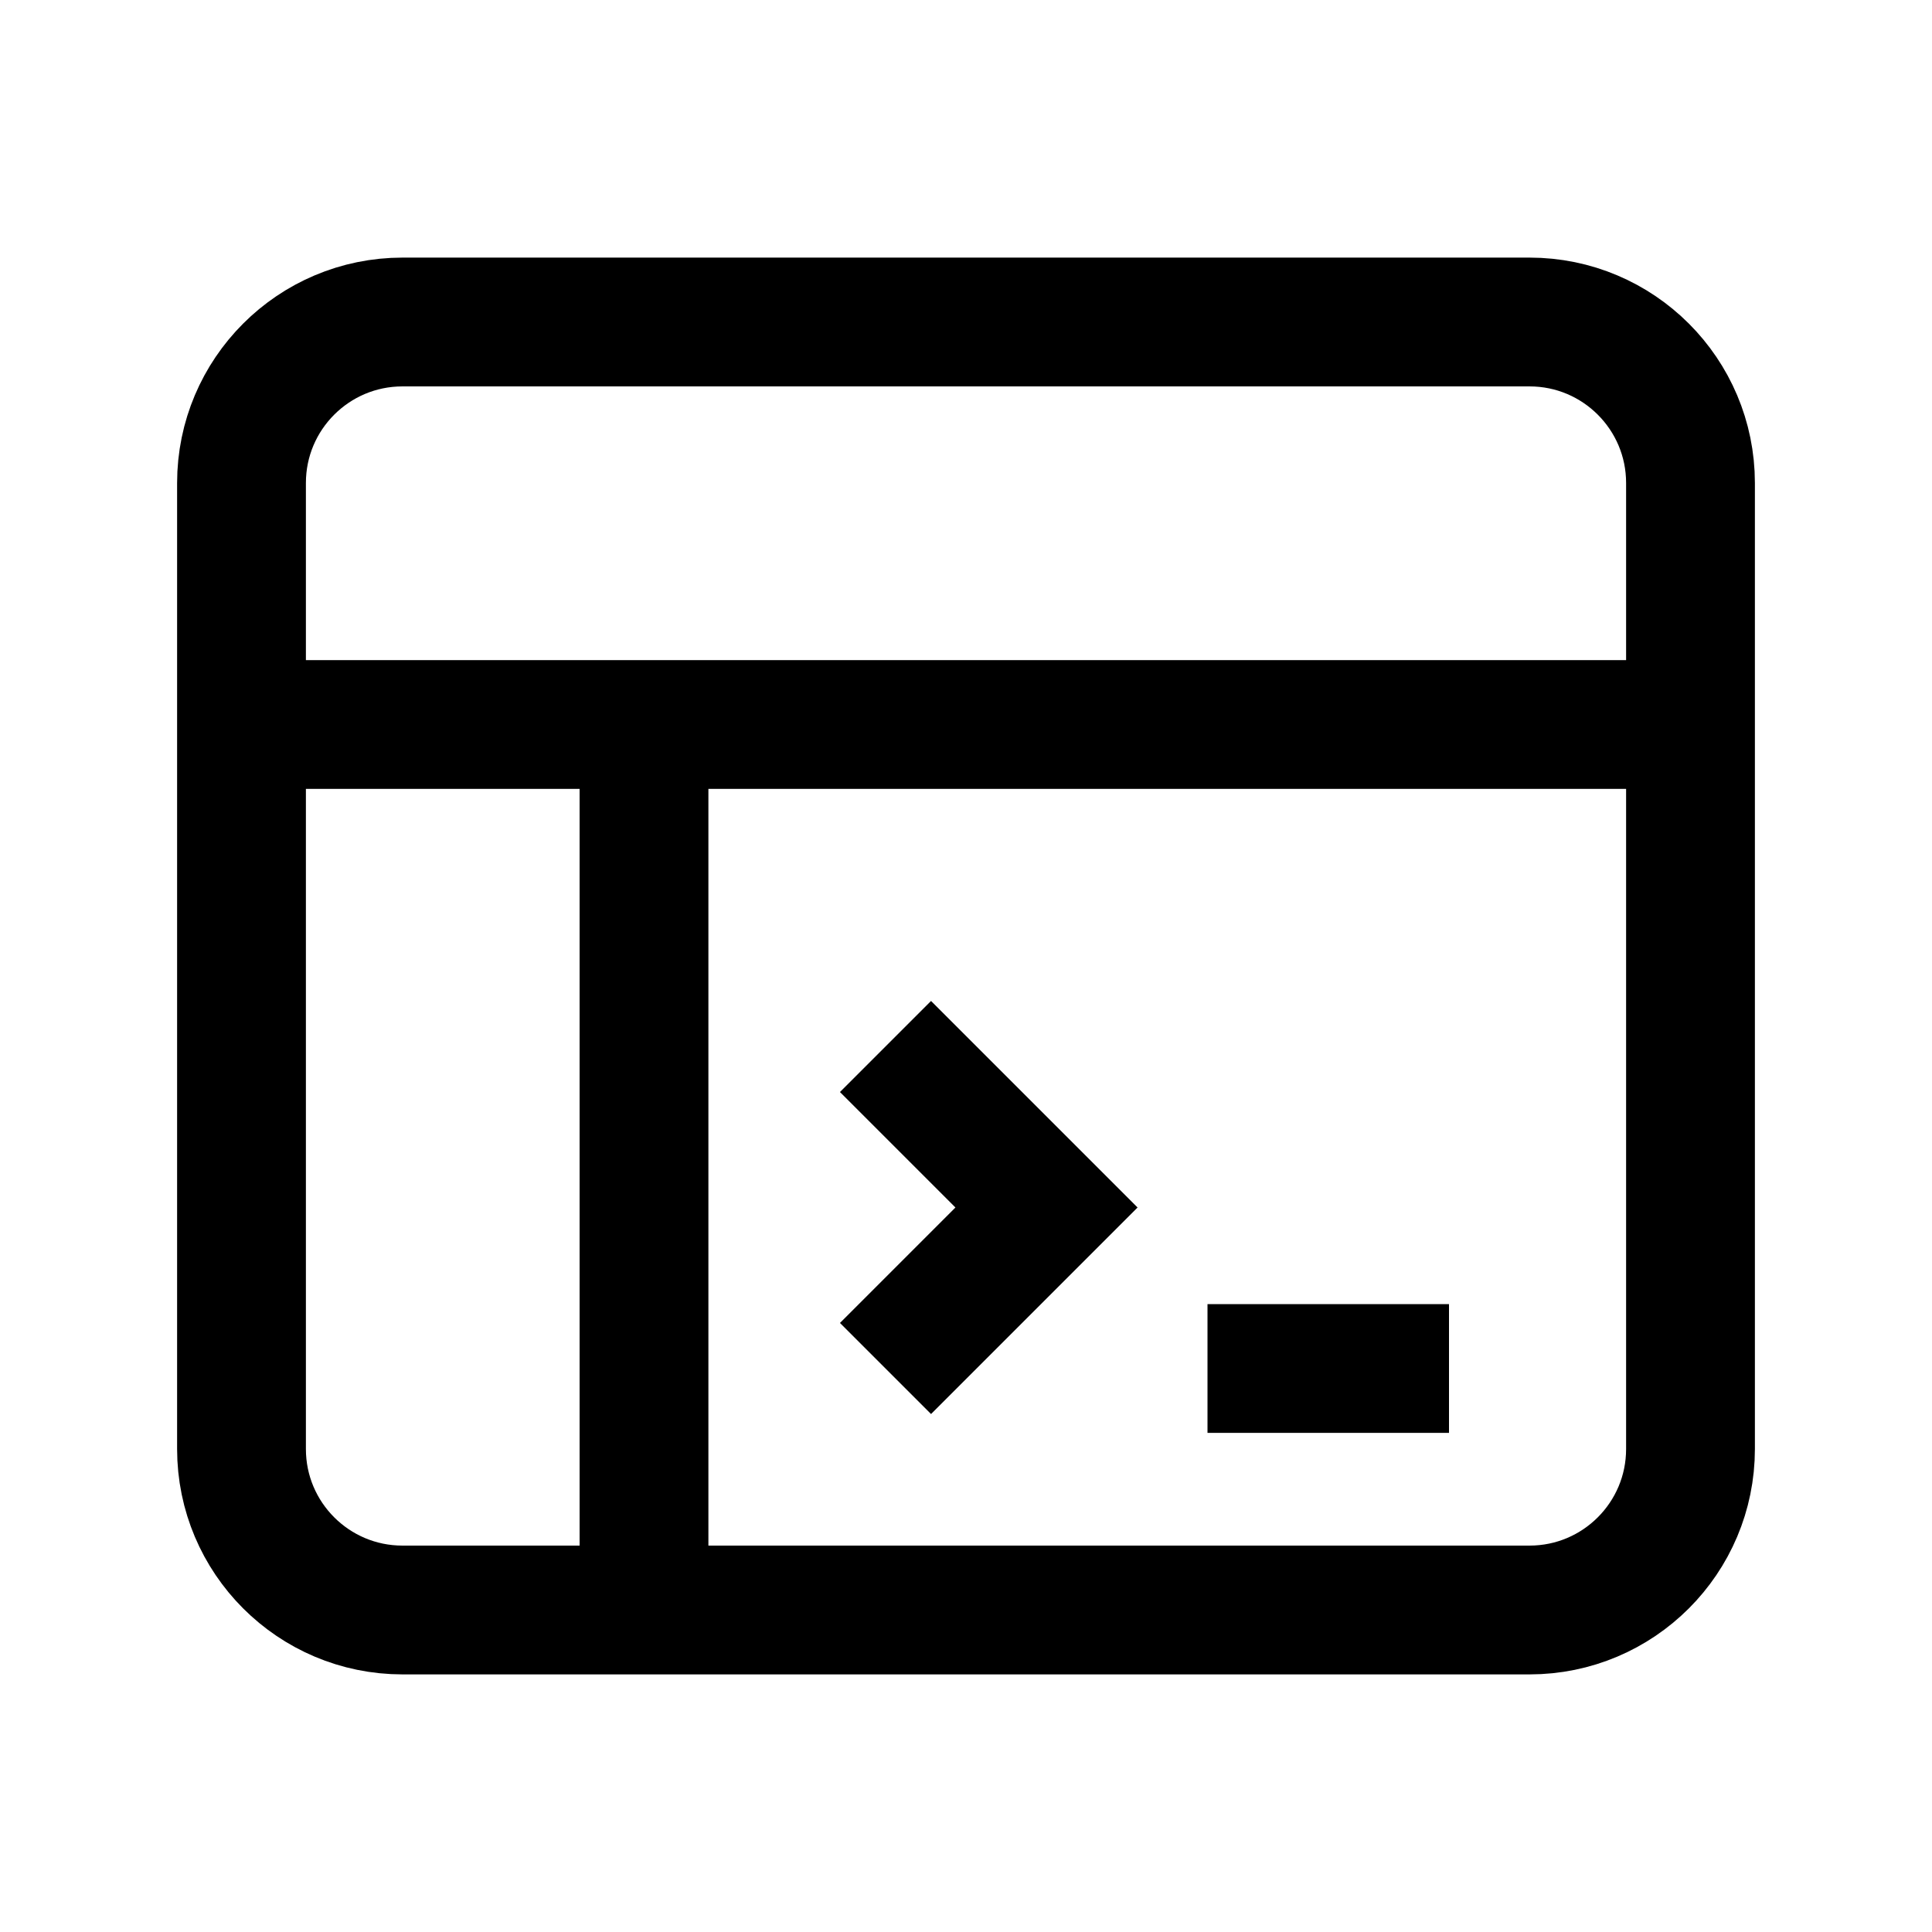
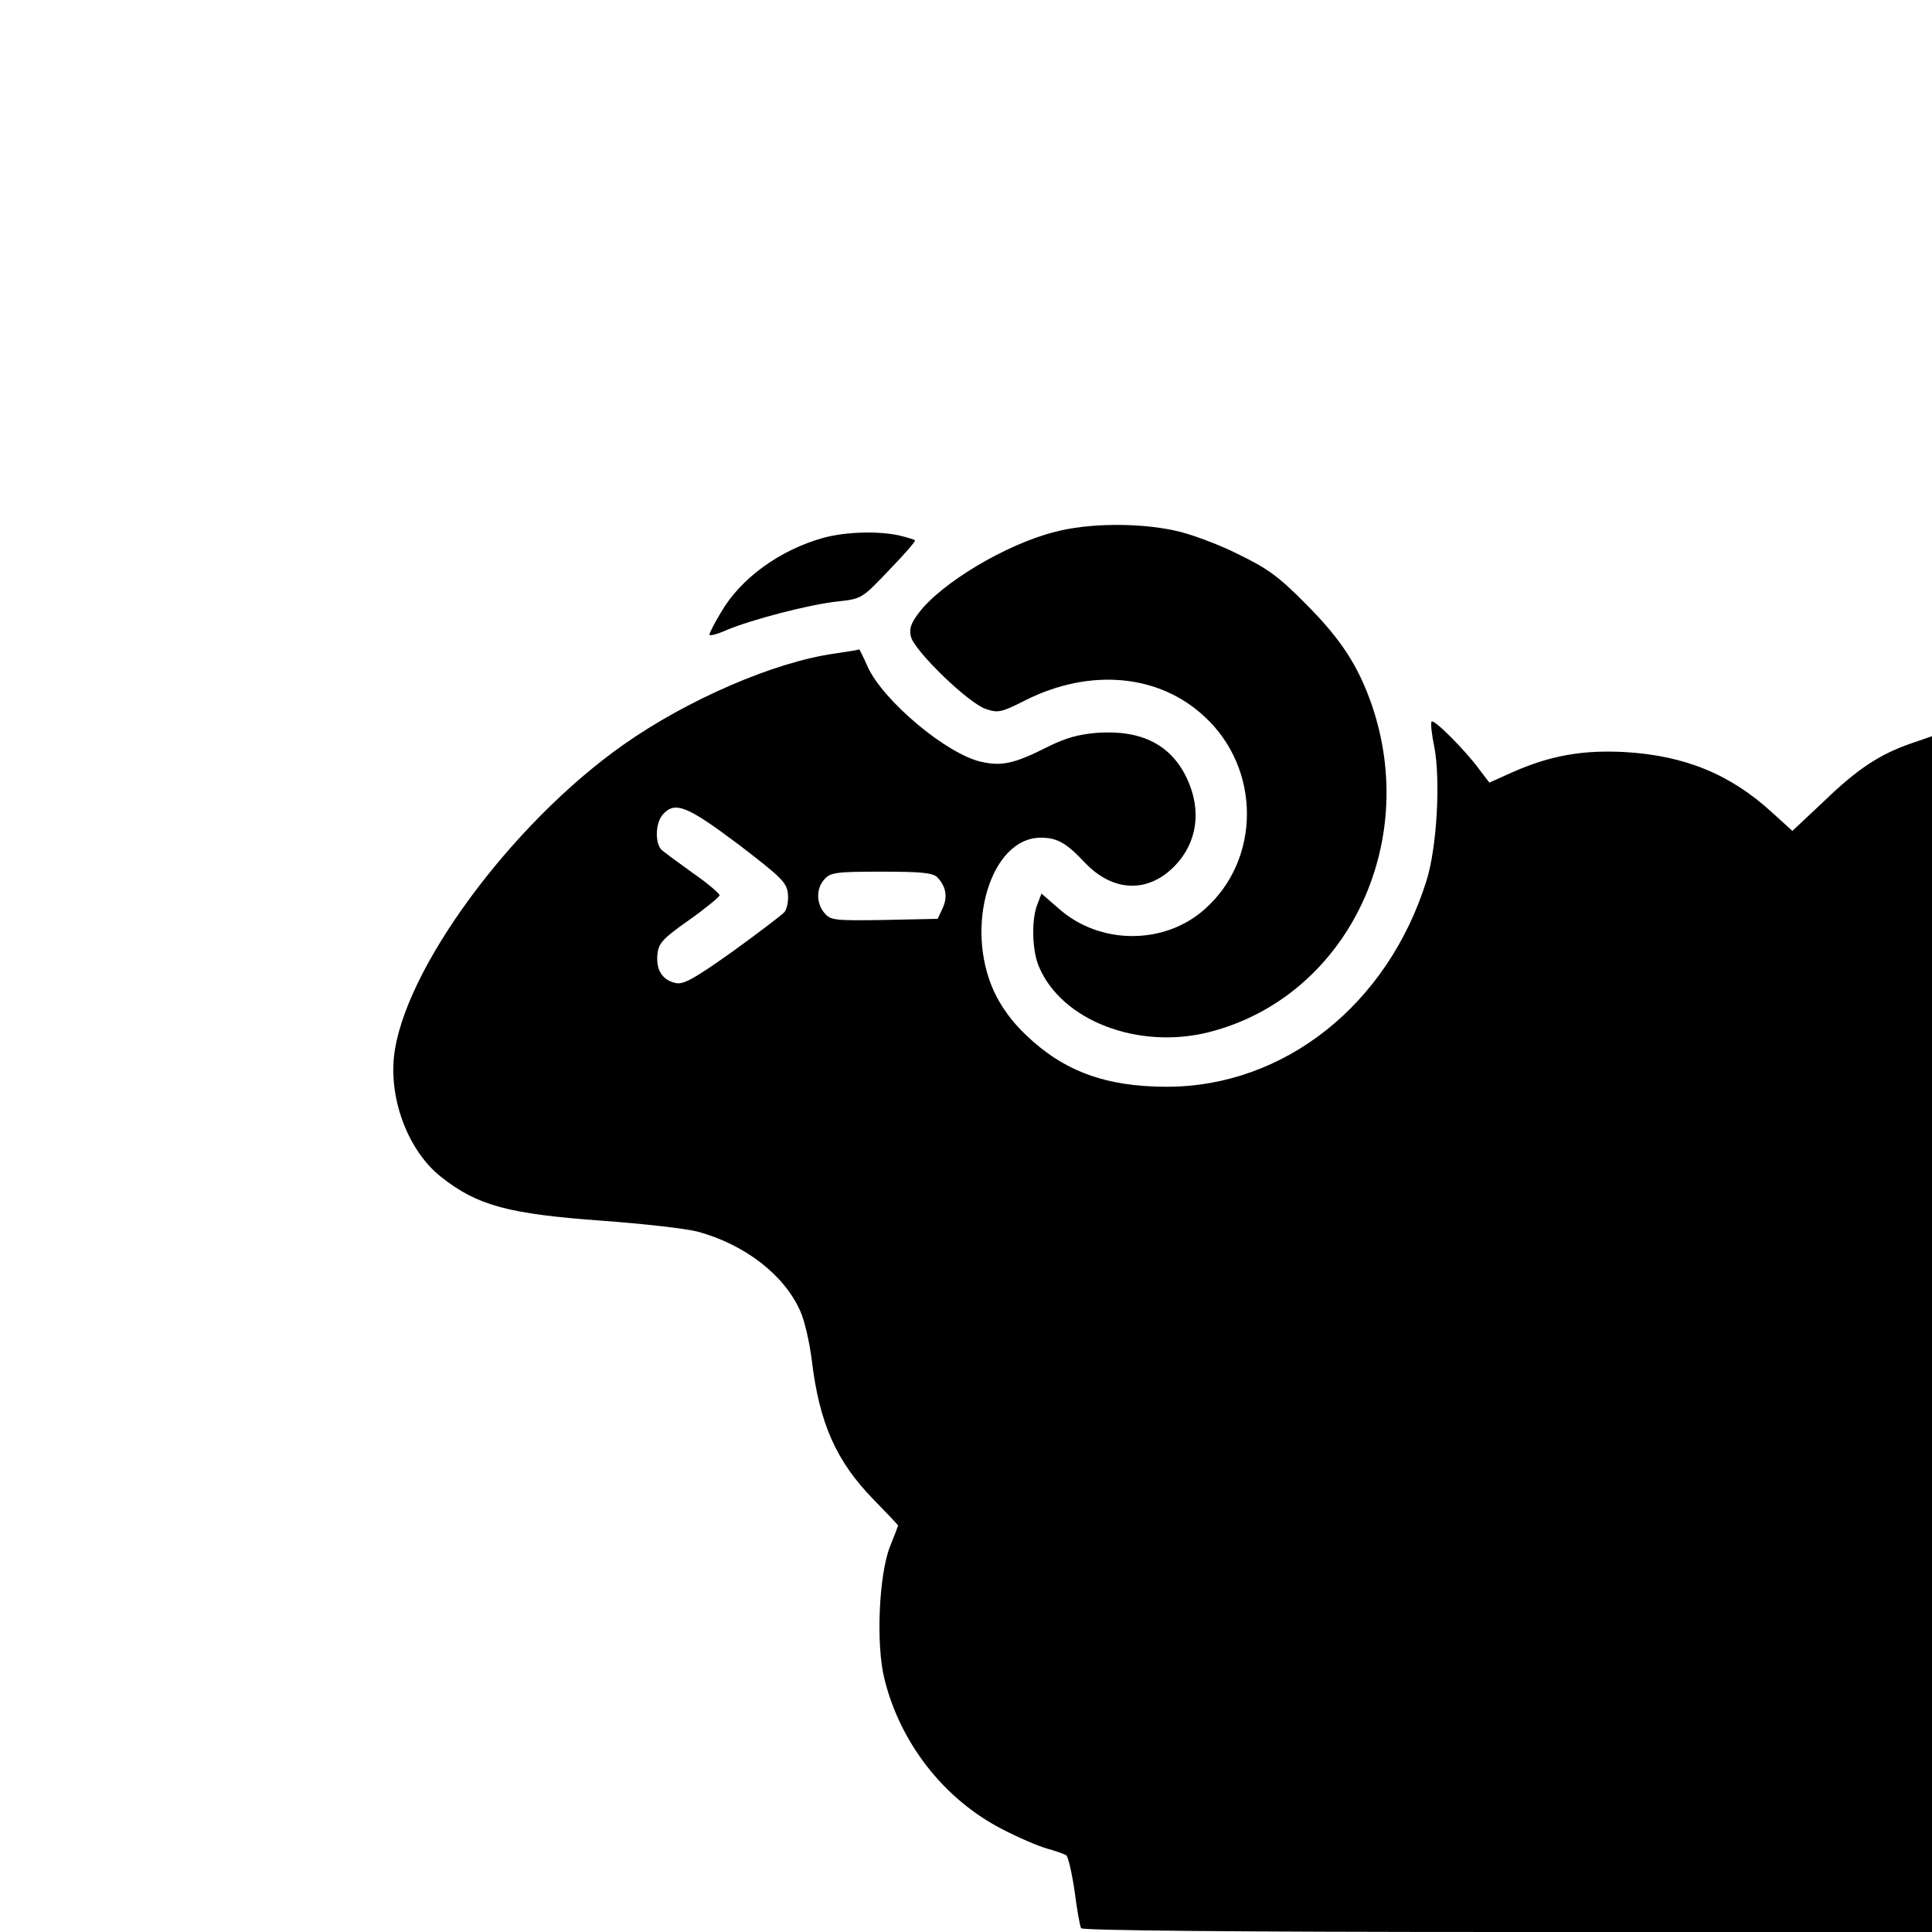
- <svg xmlns="http://www.w3.org/2000/svg" viewBox="0 0 24 24" fill="none" stroke="currentColor" stroke-width="1.6">
-   <rect x="3" y="4" width="18" height="16" rx="2" />
-   <path d="M3 9h18M8 9v11M11 13l2 2-2 2M15 17h3" />
+ <svg xmlns="http://www.w3.org/2000/svg" role="img" aria-label="Herdr" width="512" height="512" viewBox="0 0 512 512" preserveAspectRatio="xMidYMid meet">
+   <g fill="currentColor" transform="translate(0 512) scale(.1 -.1)" stroke="none">
+     <path d="M2794 3710 c-129 -33 -299 -135 -359 -214 -21 -28 -26 -42 -21 -63 9 -38 154 -178 199 -192 32 -11 41 -9 104 23 171 86 354 70 475 -43 150 -138 150 -379 0 -511 -107 -95 -278 -94 -386 2 l-46 40 -11 -29 c-16 -40 -14 -122 4 -164 60 -144 264 -222 452 -174 360 92 559 494 430 868 -36 103 -81 173 -175 267 -71 72 -100 93 -180 132 -52 26 -127 54 -167 62 -96 21 -230 20 -319 -4z M2183 3695 c-116 -32 -221 -108 -273 -199 -17 -28 -30 -54 -30 -58 0 -4 20 1 45 12 66 28 220 68 294 76 64 7 65 7 137 83 40 41 71 77 69 79 -2 2 -21 8 -42 13 -55 12 -140 10 -200 -6z M2212 3388 c-159 -22 -390 -122 -559 -241 -299 -210 -585 -600 -609 -828 -12 -118 40 -251 125 -318 96 -76 178 -98 426 -116 110 -8 224 -21 254 -29 125 -34 230 -115 272 -211 11 -24 24 -81 30 -127 20 -170 65 -271 166 -374 34 -35 63 -65 63 -67 0 -1 -10 -27 -22 -57 -29 -76 -37 -259 -14 -350 42 -170 158 -318 311 -397 44 -23 98 -46 120 -52 22 -6 45 -14 51 -18 5 -5 15 -48 22 -96 6 -48 14 -92 17 -97 4 -6 415 -10 1131 -10 l1124 0 0 1584 0 1585 -55 -19 c-84 -29 -143 -68 -232 -154 l-83 -78 -54 49 c-111 102 -233 151 -391 160 -113 6 -199 -10 -298 -54 l-60 -27 -26 34 c-37 51 -120 134 -127 128 -3 -4 0 -34 7 -67 17 -89 7 -268 -21 -356 -103 -328 -377 -545 -688 -545 -161 0 -273 41 -373 137 -37 35 -66 75 -85 116 -79 173 -8 407 124 407 44 0 68 -14 117 -66 74 -78 167 -82 238 -9 60 62 72 147 33 231 -42 90 -120 130 -238 122 -50 -4 -85 -14 -131 -37 -89 -45 -122 -52 -176 -40 -92 20 -262 163 -302 253 -11 25 -21 45 -22 45 -1 -1 -30 -6 -65 -11z m-256 -505 c115 -88 129 -102 132 -131 2 -18 -2 -40 -9 -49 -7 -8 -69 -55 -138 -105 -103 -73 -130 -88 -151 -83 -35 8 -51 34 -48 74 3 31 12 42 83 92 44 31 80 61 82 66 1 4 -30 31 -69 58 -39 28 -77 56 -85 63 -18 19 -16 72 4 94 32 35 63 23 199 -79z m528 -88 c23 -24 28 -52 14 -82 l-13 -28 -141 -3 c-130 -2 -142 -1 -158 17 -23 26 -24 66 -1 91 16 18 32 20 151 20 105 0 136 -3 148 -15z" />
+   </g>
</svg>
